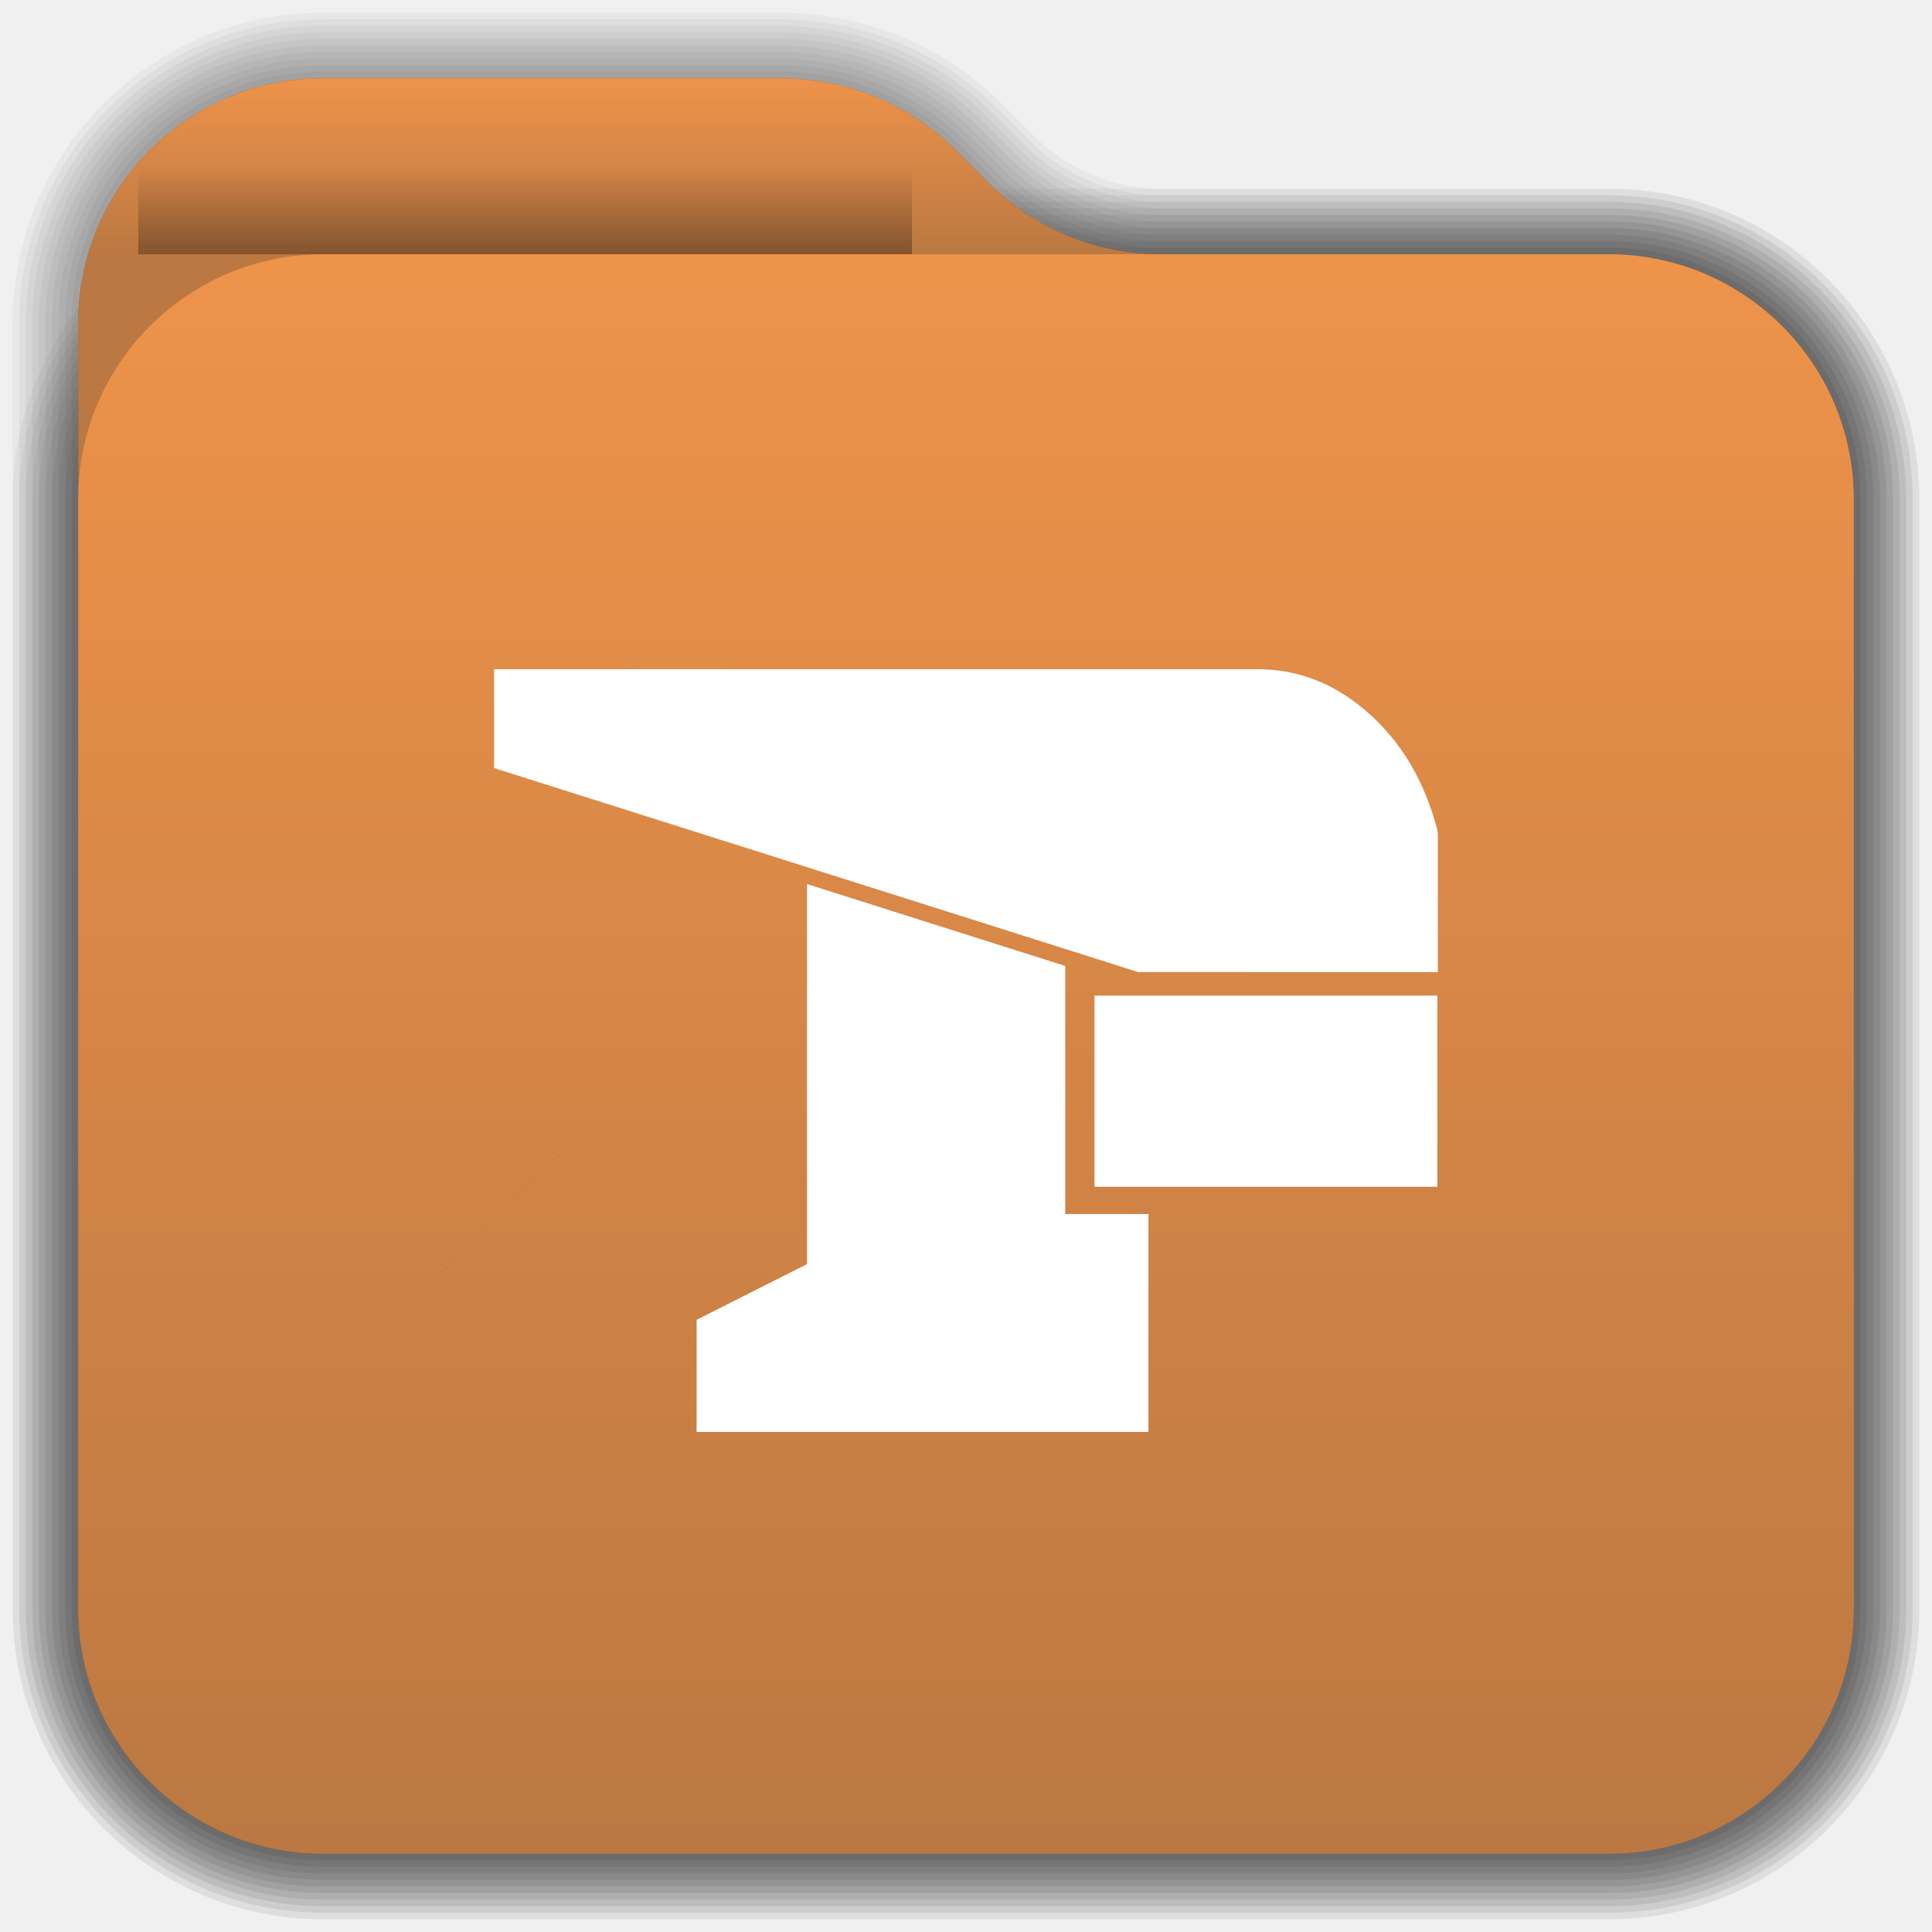
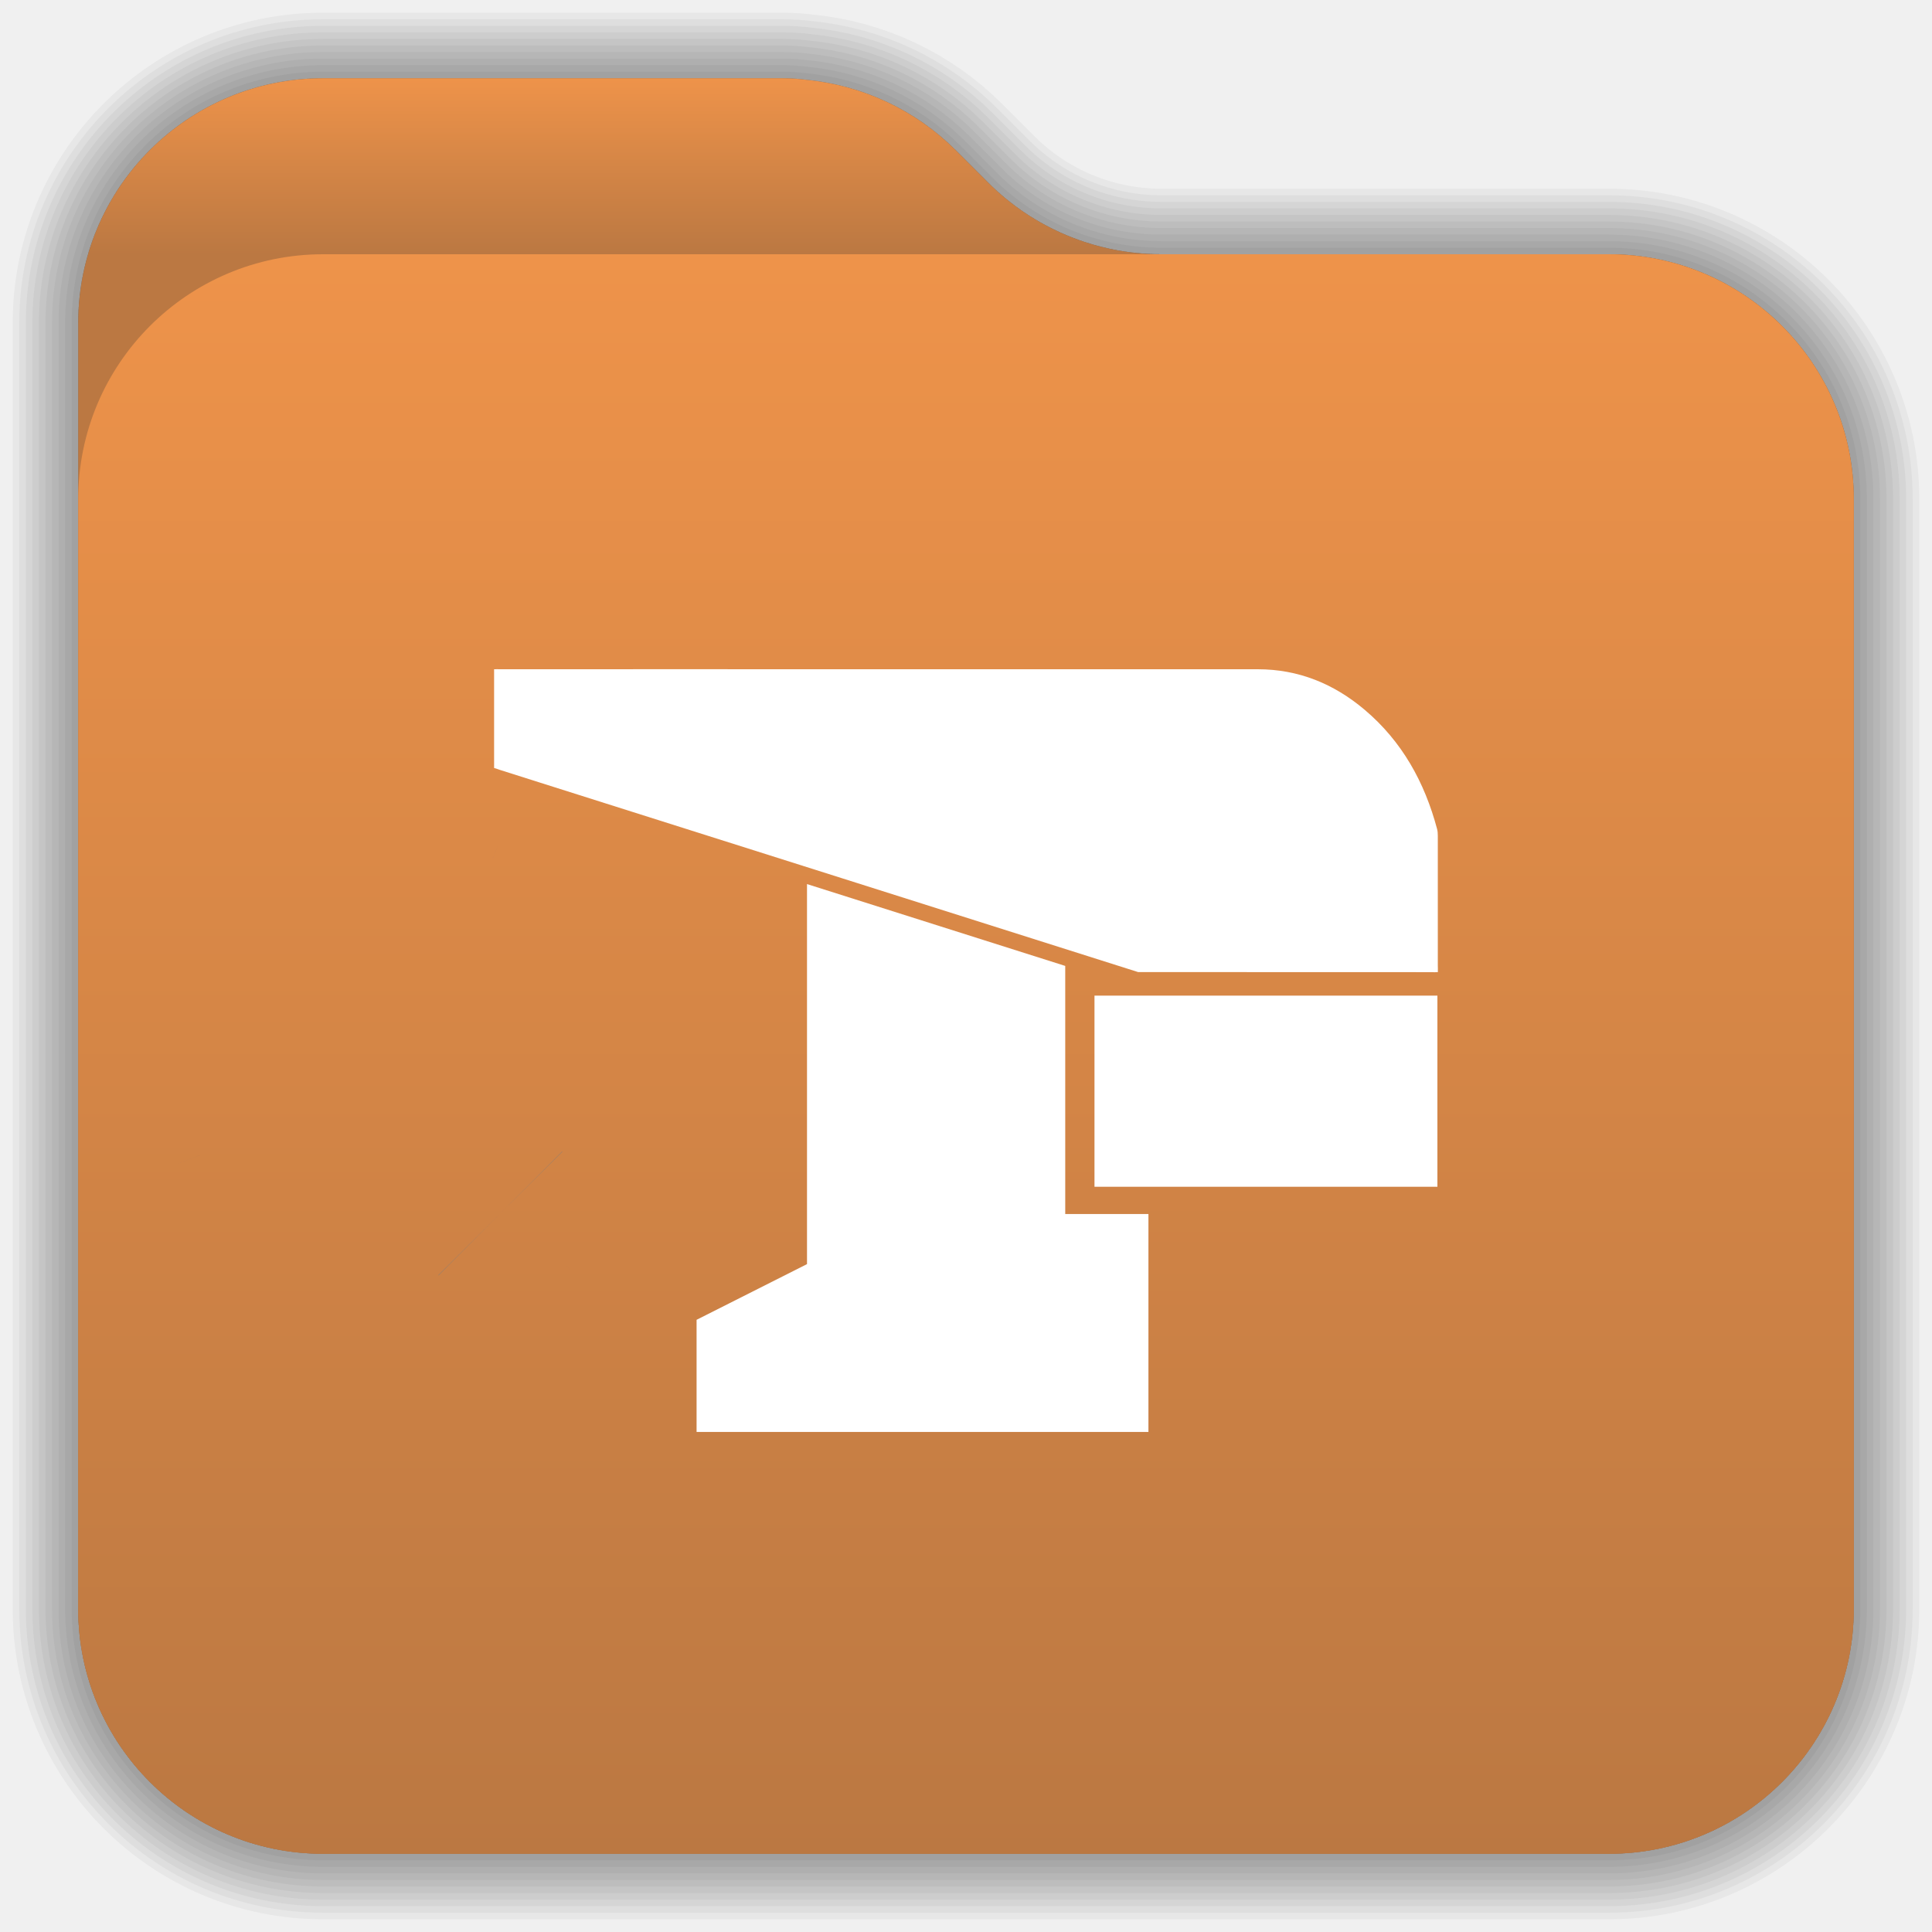
<svg xmlns="http://www.w3.org/2000/svg" xmlns:xlink="http://www.w3.org/1999/xlink" width="512" height="512" viewBox="-6 -6 147.467 147.467" version="1.1" id="svg1" xml:space="preserve">
  <defs id="defs1">
    <linearGradient id="linearGradient17">
      <stop style="stop-color:#e5e5e5;stop-opacity:1;" offset="0" id="stop17" />
      <stop style="stop-color:#a8a8a8;stop-opacity:1;" offset="1" id="stop18" />
    </linearGradient>
    <linearGradient id="linearGradient15">
      <stop style="stop-color:#e5e5e5;stop-opacity:1;" offset="0" id="stop15" />
      <stop style="stop-color:#a8a8a8;stop-opacity:1;" offset="1" id="stop16" />
    </linearGradient>
    <linearGradient xlink:href="#linearGradient15" id="linearGradient16" x1="55.033" y1="6.35" x2="55.033" y2="18.521" gradientUnits="userSpaceOnUse" />
    <linearGradient xlink:href="#linearGradient17" id="linearGradient18" x1="67.733" y1="18.521" x2="67.733" y2="129.117" gradientUnits="userSpaceOnUse" />
    <linearGradient id="a" gradientUnits="userSpaceOnUse" x1="24.415" y1="564.872" x2="104.743" y2="551.509" gradientTransform="translate(-0.005,-473.426)">
      <stop offset=".037" style="stop-color:#fff" id="stop168645" />
      <stop offset=".896" style="stop-color:#898cbf" id="stop168647" />
    </linearGradient>
    <linearGradient id="b" gradientUnits="userSpaceOnUse" x1="28.461" y1="68.837" x2="54.049" y2="68.837" gradientTransform="matrix(1,0,0,-1,-0.045,123.99)">
      <stop offset="0" style="stop-color:#6e70a9" id="stop168656" />
      <stop offset=".969" style="stop-color:#514a8e" id="stop168658" />
    </linearGradient>
    <linearGradient id="c" gradientUnits="userSpaceOnUse" x1="53.857" y1="61.681" x2="54.185" y2="61.681" gradientTransform="matrix(1,0,0,-1,-0.045,123.99)">
      <stop offset="0" style="stop-color:#6e70a9" id="stop168663" />
      <stop offset=".969" style="stop-color:#514a8e" id="stop168665" />
    </linearGradient>
    <linearGradient id="d" gradientUnits="userSpaceOnUse" x1="64.085" y1="540.326" x2="108.726" y2="569.631" gradientTransform="translate(-0.005,-473.426)">
      <stop offset="0" style="stop-color:#4c5284" id="stop168676" />
      <stop offset="1" style="stop-color:#8789bc" id="stop168678" />
    </linearGradient>
    <linearGradient id="e" gradientUnits="userSpaceOnUse" x1="53.464" y1="596.999" x2="53.153" y2="577.096" gradientTransform="translate(-0.005,-473.426)">
      <stop offset=".11" style="stop-color:#4c407e" id="stop168685" />
      <stop offset=".89" style="stop-color:#669" id="stop168687" />
      <stop offset="1" style="stop-color:#a7b3d9" id="stop168689" />
      <stop offset="1" style="stop-color:#9ba5cd" id="stop168691" />
    </linearGradient>
    <linearGradient id="f" gradientUnits="userSpaceOnUse" x1="4.824" y1="553.133" x2="66.026" y2="536.123" gradientTransform="translate(-0.005,-473.426)">
      <stop offset=".233" style="stop-color:#669" id="stop168702" />
      <stop offset=".724" style="stop-color:#a7b3d9" id="stop168704" />
    </linearGradient>
    <linearGradient id="g" gradientUnits="userSpaceOnUse" x1="5.882" y1="556.931" x2="67.08" y2="539.924" gradientTransform="translate(-0.005,-473.426)">
      <stop offset=".233" style="stop-color:#669" id="stop168709" />
      <stop offset=".991" style="stop-color:#a7b3d9" id="stop168711" />
    </linearGradient>
    <linearGradient id="h" gradientUnits="userSpaceOnUse" x1="19.586" y1="559.814" x2="43.921" y2="572.836" gradientTransform="translate(-0.005,-473.426)">
      <stop offset="0" style="stop-color:#6e70a9" id="stop168722" />
      <stop offset=".969" style="stop-color:#514a8e" id="stop168724" />
    </linearGradient>
    <linearGradient id="i" gradientUnits="userSpaceOnUse" x1="55.735" y1="495.654" x2="71.185" y2="503.171" gradientTransform="translate(-0.005,-473.426)">
      <stop offset=".037" style="stop-color:#9ea5d3" id="stop168731" />
      <stop offset=".902" style="stop-color:#7675ae" id="stop168733" />
    </linearGradient>
    <linearGradient id="k" gradientUnits="userSpaceOnUse" x1="49.386" y1="477.947" x2="45.741" y2="518.442" gradientTransform="matrix(0.6006141,0,0,0.6006141,49.40835,-248.2768)">
      <stop offset="0" style="stop-color:#aaacd2" id="stop168747" />
      <stop offset=".626" style="stop-color:#fcfafb" id="stop168749" />
    </linearGradient>
    <linearGradient id="l" gradientUnits="userSpaceOnUse" x1="71.78" y1="473.265" x2="68.135" y2="513.761" gradientTransform="matrix(0.6006141,0,0,0.6006141,49.40835,-248.2768)">
      <stop offset=".674" style="stop-color:#aaacd2" id="stop168754" />
      <stop offset="1" style="stop-color:#fcfafb" id="stop168756" />
    </linearGradient>
    <linearGradient id="a-9" gradientUnits="userSpaceOnUse" x1="558.128" y1="955.598" x2="11.77" y2="955.598" gradientTransform="matrix(0.1946688,0,0,0.1946688,12.34814,-111.9534)">
      <stop offset="0" style="stop-color:#013a67" id="stop2" />
      <stop offset="1" style="stop-color:#6cd1ff" id="stop4" />
    </linearGradient>
    <linearGradient data-orig="e57c27,a85b1c" x1="55.033" y1="6.35" x2="55.033" y2="18.521" gradientUnits="userSpaceOnUse" id="linearGradient16_tint">
      <stop style="stop-color:#ee934a;stop-opacity:1;" offset="0" />
      <stop style="stop-color:#bb7842;stop-opacity:1;" offset="1" />
    </linearGradient>
    <linearGradient data-orig="e57c27,a85b1c" x1="67.733" y1="18.521" x2="67.733" y2="129.117" gradientUnits="userSpaceOnUse" id="linearGradient18_tint">
      <stop style="stop-color:#ee934a;stop-opacity:1;" offset="0" />
      <stop style="stop-color:#bb7842;stop-opacity:1;" offset="1" />
    </linearGradient>
-     <linearGradient id="tabShade" x1="0" y1="12.521" x2="0" y2="18.521" gradientUnits="userSpaceOnUse">
-       <stop offset="0" style="stop-color:#000000;stop-opacity:0" />
-       <stop offset="1" style="stop-color:#000000;stop-opacity:0.3" />
-     </linearGradient>
  </defs>
  <g id="layer1">
    <g id="folder-shadow" style="fill:#000000;stroke:#000000;stroke-linejoin:round" transform="matrix(1.103927,0,0,1.103927,-7.03929,-7.03929)">
      <path d="M 23.283,6.35 C 13.931,6.35 6.35,13.931 6.35,23.283 v 88.9 c -4.4e-6,9.352 7.581,16.933 16.933,16.933 h 88.9 c 9.352,0 16.933,-7.581 16.933,-16.933 V 35.454 c 0,-9.352 -7.581,-16.933 -16.933,-16.933 H 81.206 c -4.482,-0.007 -8.778,-1.79 -11.947,-4.959 h -5.17e-4 L 67.006,11.31 C 64.233,8.55 60.589,6.836 56.694,6.459 56.144,6.386 55.589,6.35 55.033,6.35 h -0.009 z" style="fill-opacity:0.04;stroke-opacity:0.04;stroke-width:9.059" />
-       <path d="m 23.283,18.521 c -9.352,-1e-6 -16.933,7.581 -16.933,16.933 v 76.729 c -4.4e-6,9.352 7.581,16.933 16.933,16.933 h 88.9 c 9.352,0 16.933,-7.581 16.933,-16.933 V 35.454 c 0,-9.352 -7.581,-16.933 -16.933,-16.933 z" style="fill-opacity:0.04;stroke-opacity:0.04;stroke-width:9.059" />
      <path d="M 23.283,6.35 C 13.931,6.35 6.35,13.931 6.35,23.283 v 88.9 c -4.4e-6,9.352 7.581,16.933 16.933,16.933 h 88.9 c 9.352,0 16.933,-7.581 16.933,-16.933 V 35.454 c 0,-9.352 -7.581,-16.933 -16.933,-16.933 H 81.206 c -4.482,-0.007 -8.778,-1.79 -11.947,-4.959 h -5.17e-4 L 67.006,11.31 C 64.233,8.55 60.589,6.836 56.694,6.459 56.144,6.386 55.589,6.35 55.033,6.35 h -0.009 z" style="fill-opacity:0.04;stroke-opacity:0.04;stroke-width:8.153" />
-       <path d="m 23.283,18.521 c -9.352,-1e-6 -16.933,7.581 -16.933,16.933 v 76.729 c -4.4e-6,9.352 7.581,16.933 16.933,16.933 h 88.9 c 9.352,0 16.933,-7.581 16.933,-16.933 V 35.454 c 0,-9.352 -7.581,-16.933 -16.933,-16.933 z" style="fill-opacity:0.04;stroke-opacity:0.04;stroke-width:8.153" />
      <path d="M 23.283,6.35 C 13.931,6.35 6.35,13.931 6.35,23.283 v 88.9 c -4.4e-6,9.352 7.581,16.933 16.933,16.933 h 88.9 c 9.352,0 16.933,-7.581 16.933,-16.933 V 35.454 c 0,-9.352 -7.581,-16.933 -16.933,-16.933 H 81.206 c -4.482,-0.007 -8.778,-1.79 -11.947,-4.959 h -5.17e-4 L 67.006,11.31 C 64.233,8.55 60.589,6.836 56.694,6.459 56.144,6.386 55.589,6.35 55.033,6.35 h -0.009 z" style="fill-opacity:0.04;stroke-opacity:0.04;stroke-width:7.247" />
-       <path d="m 23.283,18.521 c -9.352,-1e-6 -16.933,7.581 -16.933,16.933 v 76.729 c -4.4e-6,9.352 7.581,16.933 16.933,16.933 h 88.9 c 9.352,0 16.933,-7.581 16.933,-16.933 V 35.454 c 0,-9.352 -7.581,-16.933 -16.933,-16.933 z" style="fill-opacity:0.04;stroke-opacity:0.04;stroke-width:7.247" />
      <path d="M 23.283,6.35 C 13.931,6.35 6.35,13.931 6.35,23.283 v 88.9 c -4.4e-6,9.352 7.581,16.933 16.933,16.933 h 88.9 c 9.352,0 16.933,-7.581 16.933,-16.933 V 35.454 c 0,-9.352 -7.581,-16.933 -16.933,-16.933 H 81.206 c -4.482,-0.007 -8.778,-1.79 -11.947,-4.959 h -5.17e-4 L 67.006,11.31 C 64.233,8.55 60.589,6.836 56.694,6.459 56.144,6.386 55.589,6.35 55.033,6.35 h -0.009 z" style="fill-opacity:0.04;stroke-opacity:0.04;stroke-width:6.341" />
-       <path d="m 23.283,18.521 c -9.352,-1e-6 -16.933,7.581 -16.933,16.933 v 76.729 c -4.4e-6,9.352 7.581,16.933 16.933,16.933 h 88.9 c 9.352,0 16.933,-7.581 16.933,-16.933 V 35.454 c 0,-9.352 -7.581,-16.933 -16.933,-16.933 z" style="fill-opacity:0.04;stroke-opacity:0.04;stroke-width:6.341" />
      <path d="M 23.283,6.35 C 13.931,6.35 6.35,13.931 6.35,23.283 v 88.9 c -4.4e-6,9.352 7.581,16.933 16.933,16.933 h 88.9 c 9.352,0 16.933,-7.581 16.933,-16.933 V 35.454 c 0,-9.352 -7.581,-16.933 -16.933,-16.933 H 81.206 c -4.482,-0.007 -8.778,-1.79 -11.947,-4.959 h -5.17e-4 L 67.006,11.31 C 64.233,8.55 60.589,6.836 56.694,6.459 56.144,6.386 55.589,6.35 55.033,6.35 h -0.009 z" style="fill-opacity:0.04;stroke-opacity:0.04;stroke-width:5.435" />
-       <path d="m 23.283,18.521 c -9.352,-1e-6 -16.933,7.581 -16.933,16.933 v 76.729 c -4.4e-6,9.352 7.581,16.933 16.933,16.933 h 88.9 c 9.352,0 16.933,-7.581 16.933,-16.933 V 35.454 c 0,-9.352 -7.581,-16.933 -16.933,-16.933 z" style="fill-opacity:0.04;stroke-opacity:0.04;stroke-width:5.435" />
      <path d="M 23.283,6.35 C 13.931,6.35 6.35,13.931 6.35,23.283 v 88.9 c -4.4e-6,9.352 7.581,16.933 16.933,16.933 h 88.9 c 9.352,0 16.933,-7.581 16.933,-16.933 V 35.454 c 0,-9.352 -7.581,-16.933 -16.933,-16.933 H 81.206 c -4.482,-0.007 -8.778,-1.79 -11.947,-4.959 h -5.17e-4 L 67.006,11.31 C 64.233,8.55 60.589,6.836 56.694,6.459 56.144,6.386 55.589,6.35 55.033,6.35 h -0.009 z" style="fill-opacity:0.04;stroke-opacity:0.04;stroke-width:4.529" />
-       <path d="m 23.283,18.521 c -9.352,-1e-6 -16.933,7.581 -16.933,16.933 v 76.729 c -4.4e-6,9.352 7.581,16.933 16.933,16.933 h 88.9 c 9.352,0 16.933,-7.581 16.933,-16.933 V 35.454 c 0,-9.352 -7.581,-16.933 -16.933,-16.933 z" style="fill-opacity:0.04;stroke-opacity:0.04;stroke-width:4.529" />
      <path d="M 23.283,6.35 C 13.931,6.35 6.35,13.931 6.35,23.283 v 88.9 c -4.4e-6,9.352 7.581,16.933 16.933,16.933 h 88.9 c 9.352,0 16.933,-7.581 16.933,-16.933 V 35.454 c 0,-9.352 -7.581,-16.933 -16.933,-16.933 H 81.206 c -4.482,-0.007 -8.778,-1.79 -11.947,-4.959 h -5.17e-4 L 67.006,11.31 C 64.233,8.55 60.589,6.836 56.694,6.459 56.144,6.386 55.589,6.35 55.033,6.35 h -0.009 z" style="fill-opacity:0.04;stroke-opacity:0.04;stroke-width:3.623" />
-       <path d="m 23.283,18.521 c -9.352,-1e-6 -16.933,7.581 -16.933,16.933 v 76.729 c -4.4e-6,9.352 7.581,16.933 16.933,16.933 h 88.9 c 9.352,0 16.933,-7.581 16.933,-16.933 V 35.454 c 0,-9.352 -7.581,-16.933 -16.933,-16.933 z" style="fill-opacity:0.04;stroke-opacity:0.04;stroke-width:3.623" />
      <path d="M 23.283,6.35 C 13.931,6.35 6.35,13.931 6.35,23.283 v 88.9 c -4.4e-6,9.352 7.581,16.933 16.933,16.933 h 88.9 c 9.352,0 16.933,-7.581 16.933,-16.933 V 35.454 c 0,-9.352 -7.581,-16.933 -16.933,-16.933 H 81.206 c -4.482,-0.007 -8.778,-1.79 -11.947,-4.959 h -5.17e-4 L 67.006,11.31 C 64.233,8.55 60.589,6.836 56.694,6.459 56.144,6.386 55.589,6.35 55.033,6.35 h -0.009 z" style="fill-opacity:0.04;stroke-opacity:0.04;stroke-width:2.718" />
-       <path d="m 23.283,18.521 c -9.352,-1e-6 -16.933,7.581 -16.933,16.933 v 76.729 c -4.4e-6,9.352 7.581,16.933 16.933,16.933 h 88.9 c 9.352,0 16.933,-7.581 16.933,-16.933 V 35.454 c 0,-9.352 -7.581,-16.933 -16.933,-16.933 z" style="fill-opacity:0.04;stroke-opacity:0.04;stroke-width:2.718" />
      <path d="M 23.283,6.35 C 13.931,6.35 6.35,13.931 6.35,23.283 v 88.9 c -4.4e-6,9.352 7.581,16.933 16.933,16.933 h 88.9 c 9.352,0 16.933,-7.581 16.933,-16.933 V 35.454 c 0,-9.352 -7.581,-16.933 -16.933,-16.933 H 81.206 c -4.482,-0.007 -8.778,-1.79 -11.947,-4.959 h -5.17e-4 L 67.006,11.31 C 64.233,8.55 60.589,6.836 56.694,6.459 56.144,6.386 55.589,6.35 55.033,6.35 h -0.009 z" style="fill-opacity:0.04;stroke-opacity:0.04;stroke-width:1.812" />
-       <path d="m 23.283,18.521 c -9.352,-1e-6 -16.933,7.581 -16.933,16.933 v 76.729 c -4.4e-6,9.352 7.581,16.933 16.933,16.933 h 88.9 c 9.352,0 16.933,-7.581 16.933,-16.933 V 35.454 c 0,-9.352 -7.581,-16.933 -16.933,-16.933 z" style="fill-opacity:0.04;stroke-opacity:0.04;stroke-width:1.812" />
      <path d="M 23.283,6.35 C 13.931,6.35 6.35,13.931 6.35,23.283 v 88.9 c -4.4e-6,9.352 7.581,16.933 16.933,16.933 h 88.9 c 9.352,0 16.933,-7.581 16.933,-16.933 V 35.454 c 0,-9.352 -7.581,-16.933 -16.933,-16.933 H 81.206 c -4.482,-0.007 -8.778,-1.79 -11.947,-4.959 h -5.17e-4 L 67.006,11.31 C 64.233,8.55 60.589,6.836 56.694,6.459 56.144,6.386 55.589,6.35 55.033,6.35 h -0.009 z" style="fill-opacity:0.04;stroke-opacity:0.04;stroke-width:0.906" />
-       <path d="m 23.283,18.521 c -9.352,-1e-6 -16.933,7.581 -16.933,16.933 v 76.729 c -4.4e-6,9.352 7.581,16.933 16.933,16.933 h 88.9 c 9.352,0 16.933,-7.581 16.933,-16.933 V 35.454 c 0,-9.352 -7.581,-16.933 -16.933,-16.933 z" style="fill-opacity:0.04;stroke-opacity:0.04;stroke-width:0.906" />
    </g>
    <g id="g50" transform="matrix(1.103927,0,0,1.103927,-7.03929,-7.03929)">
      <path id="path46" style="display:inline;fill:url(#linearGradient16_tint);stroke-width:11.943;paint-order:stroke fill markers" d="M 23.283,6.35 C 13.931,6.35 6.35,13.931 6.35,23.283 v 88.9 c -4.4e-6,9.352 7.581,16.933 16.933,16.933 h 88.9 c 9.352,0 16.933,-7.581 16.933,-16.933 V 35.454 c 0,-9.352 -7.581,-16.933 -16.933,-16.933 H 81.206 c -4.482,-0.007 -8.778,-1.79 -11.947,-4.959 h -5.17e-4 L 67.006,11.31 C 64.233,8.55 60.589,6.836 56.694,6.459 56.144,6.386 55.589,6.35 55.033,6.35 h -0.009 z" />
-       <rect id="tab-shade" x="10.5" y="12.521" width="53.5" height="6" style="fill:url(#tabShade)" />
      <path id="path50" style="display:inline;fill:url(#linearGradient18_tint);stroke-width:11.943;paint-order:stroke fill markers" d="m 23.283,18.521 c -9.352,-1e-6 -16.933,7.581 -16.933,16.933 v 76.729 c -4.4e-6,9.352 7.581,16.933 16.933,16.933 h 88.9 c 9.352,0 16.933,-7.581 16.933,-16.933 V 35.454 c 0,-9.352 -7.581,-16.933 -16.933,-16.933 z" />
    </g>
    <path d="m 37.29,90.63 0.234,0.397 -0.233,-0.397 z" style="fill:#6b7a88;stroke-width:4.233;paint-order:markers fill stroke" id="path13" />
    <path d="m 32.13,58.239 -0.519,1.278 0.002,-0.002 z" style="fill:#6b7a88;stroke-width:4.233;paint-order:markers fill stroke" id="path12" />
    <path d="m 7.279,82.921 1.955,-0.733 h -0.005 z" style="fill:#6b7a88;stroke-width:4.233;paint-order:markers fill stroke" id="path11" />
    <path d="m 32.196,86.614 4.719,-4.7 v -0.026 z" style="fill:#6b7a88;stroke-width:4.233;paint-order:markers fill stroke" id="path9" />
    <path d="m 27.452,91.366 4.744,-4.752 -4.721,4.702 c -0.015,0.021 -0.022,0.037 -0.023,0.05 z" style="fill:#6b7a88;stroke-width:4.233;paint-order:markers fill stroke" id="path8" />
    <g id="g9" transform="matrix(0.1279651,0,0,0.1279651,31.45963,44.82525)" style="stroke:none">
      <path id="path1" style="fill:#ffffff;stroke:none" d="M 5.341,2.007 C 4.254,1.989 3.15,1.969 1.987,2.023 V 60.717 60.903 l 2.247,0.71 c 0.002,6.03e-4 0.002,0.004 0.004,0.004 0.363,0.14 0.722,0.273 1.087,0.389 7.92,2.53 15.849,5.034 23.776,7.544 60.352,19.109 120.705,38.216 181.057,57.327 2.872,0.909 5.743,1.82 8.615,2.73 l 167.356,53.036 h 2.859 l 83.419,0.024 c 29.542,0.005 59.084,0.035 88.626,0.028 1.128,0 2.516,0.104 3.865,0 0.103,-1.35 0,-2.743 0,-3.873 0.015,-25.821 0.017,-51.643 -0.008,-77.464 -10e-4,-1.341 -0.075,-2.729 -0.418,-4.015 -7.45,-27.979 -20.939,-52.36 -43.293,-71.218 -18.353,-15.481 -39.435,-24.117 -63.727,-24.113 -64.021,0.011 -128.043,0.004 -192.065,0.004 -79.545,0 -235.233,-0.062 -260.047,-0.008 z M 188.629,130.151 v 0.004 226.683 c -22.218,11.208 -44.116,22.251 -65.864,33.222 v 0.004 66.878 H 392.286 V 326.957 H 342.658 V 178.972 c -51.407,-16.295 -102.398,-32.455 -154.029,-48.821 z m 171.477,66.538 V 310.701 H 564.647 V 196.688 Z" />
    </g>
  </g>
</svg>
